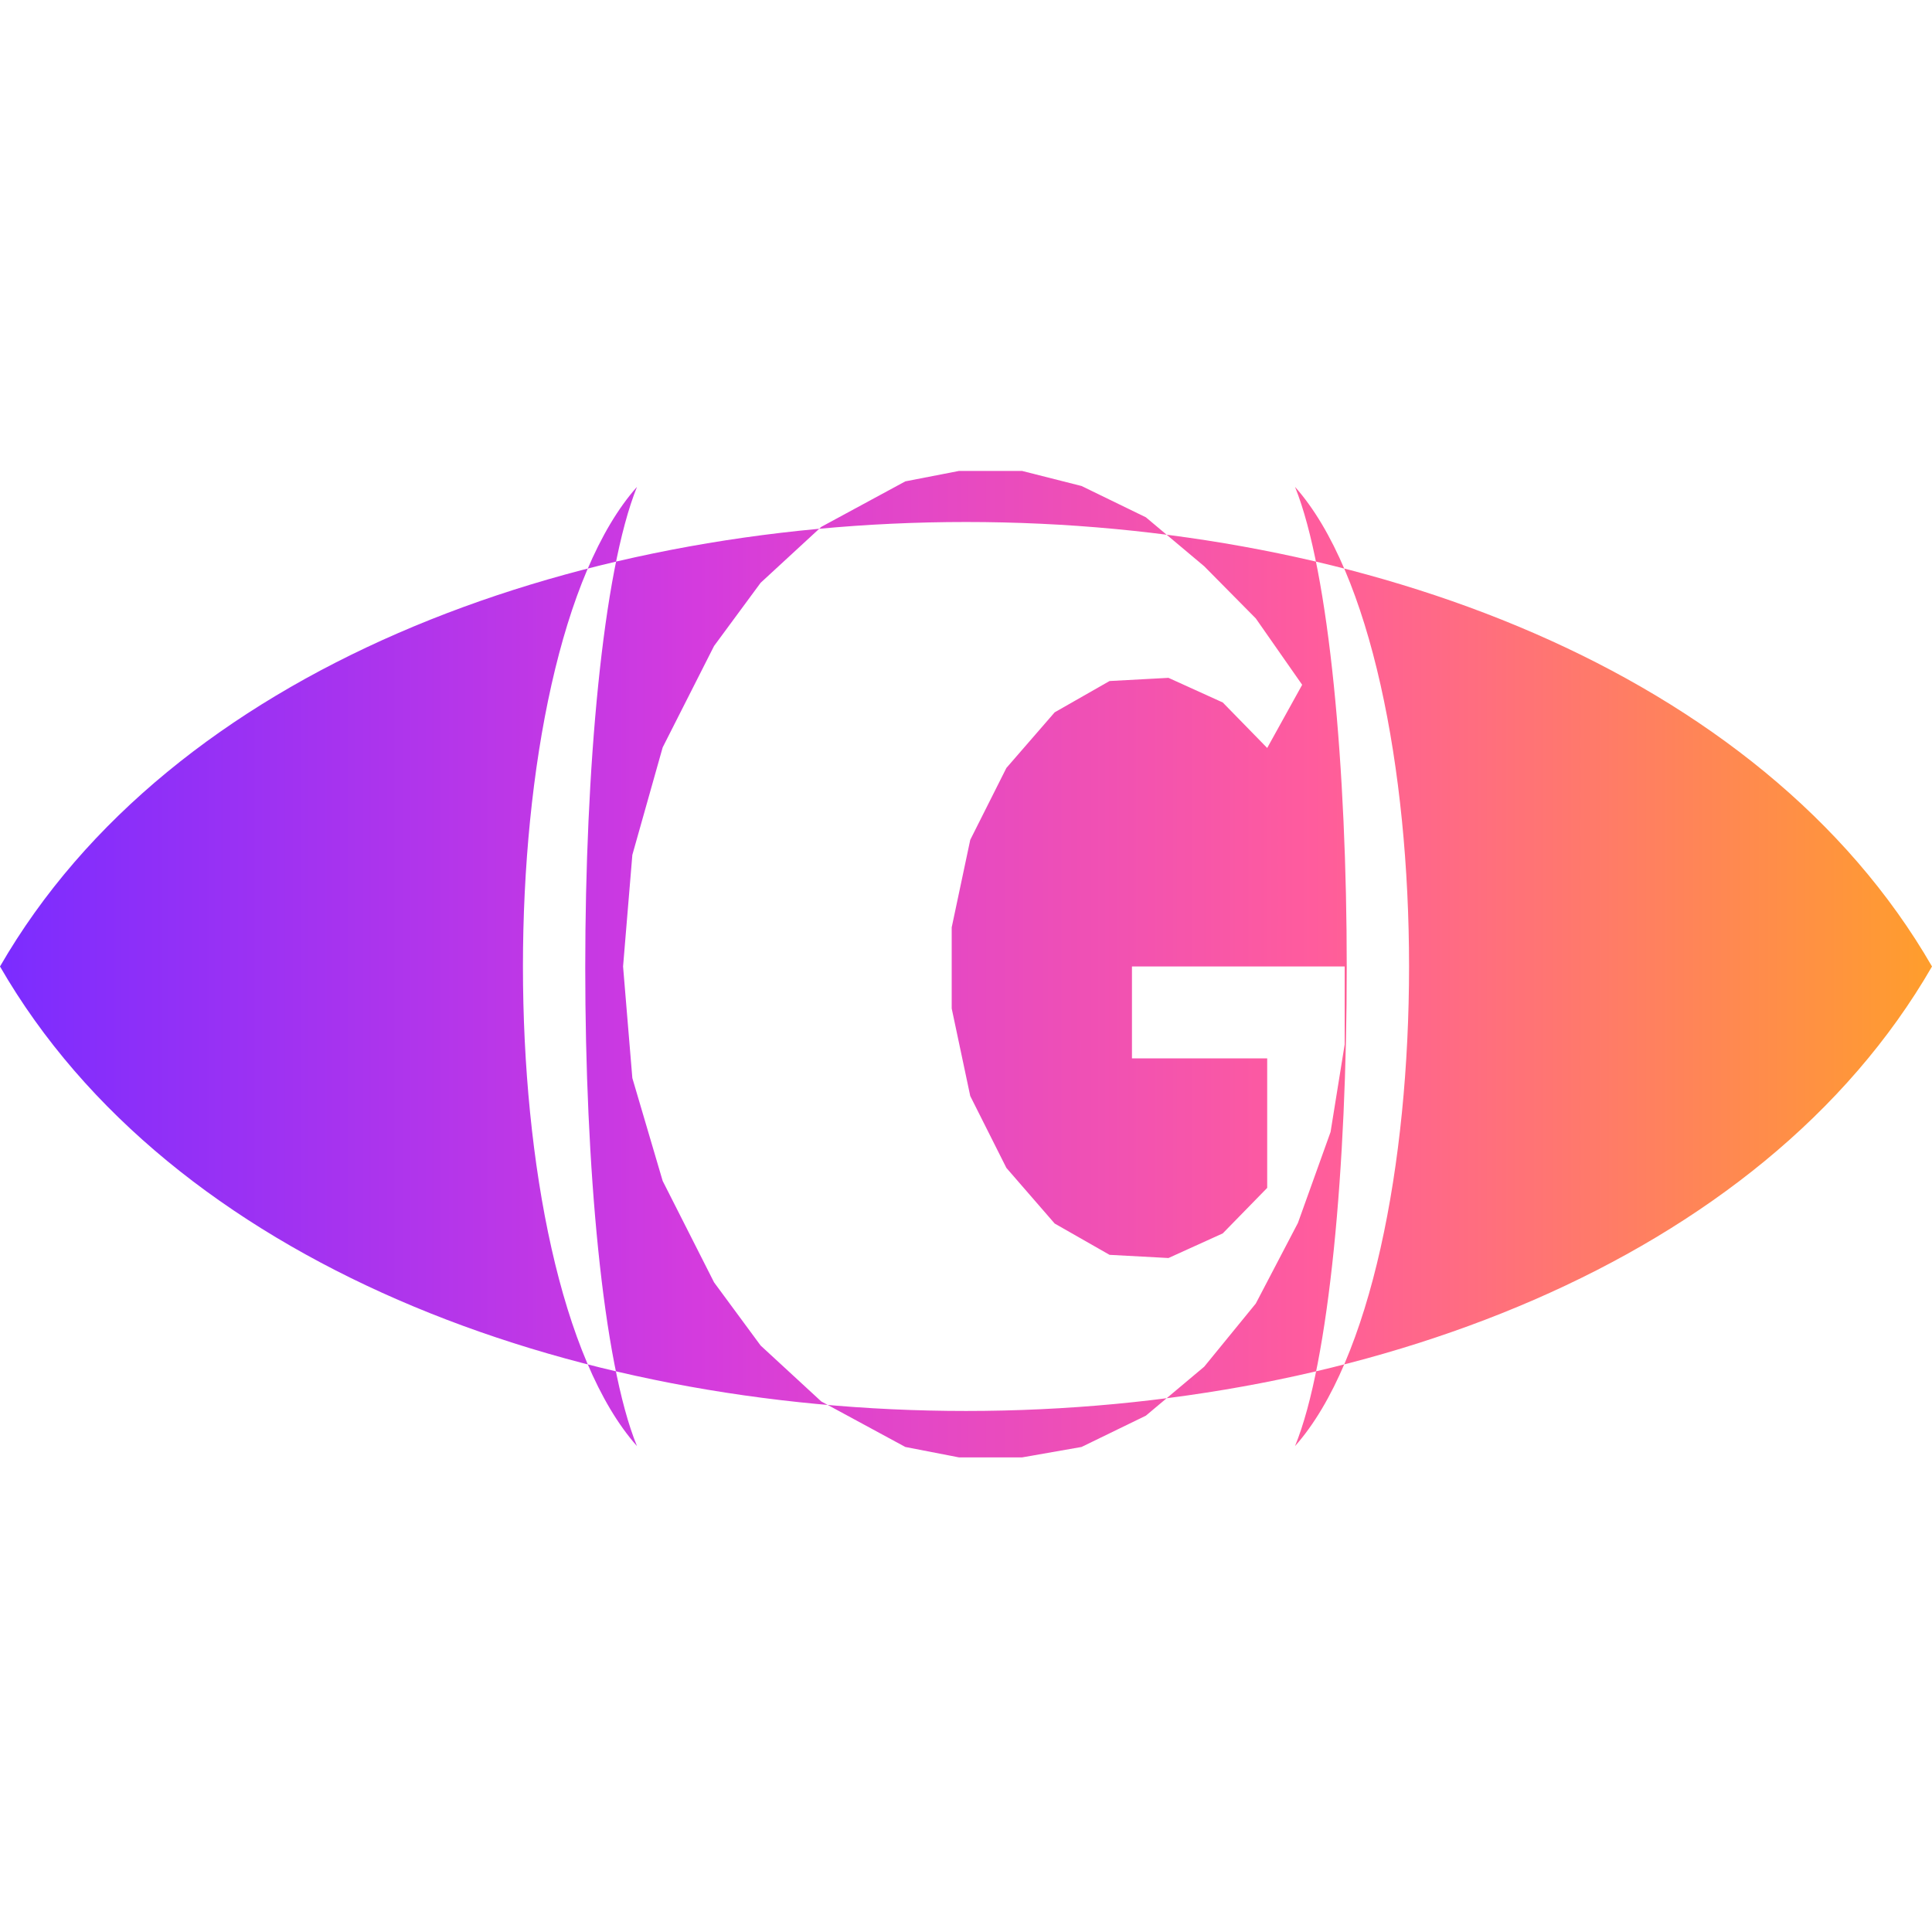
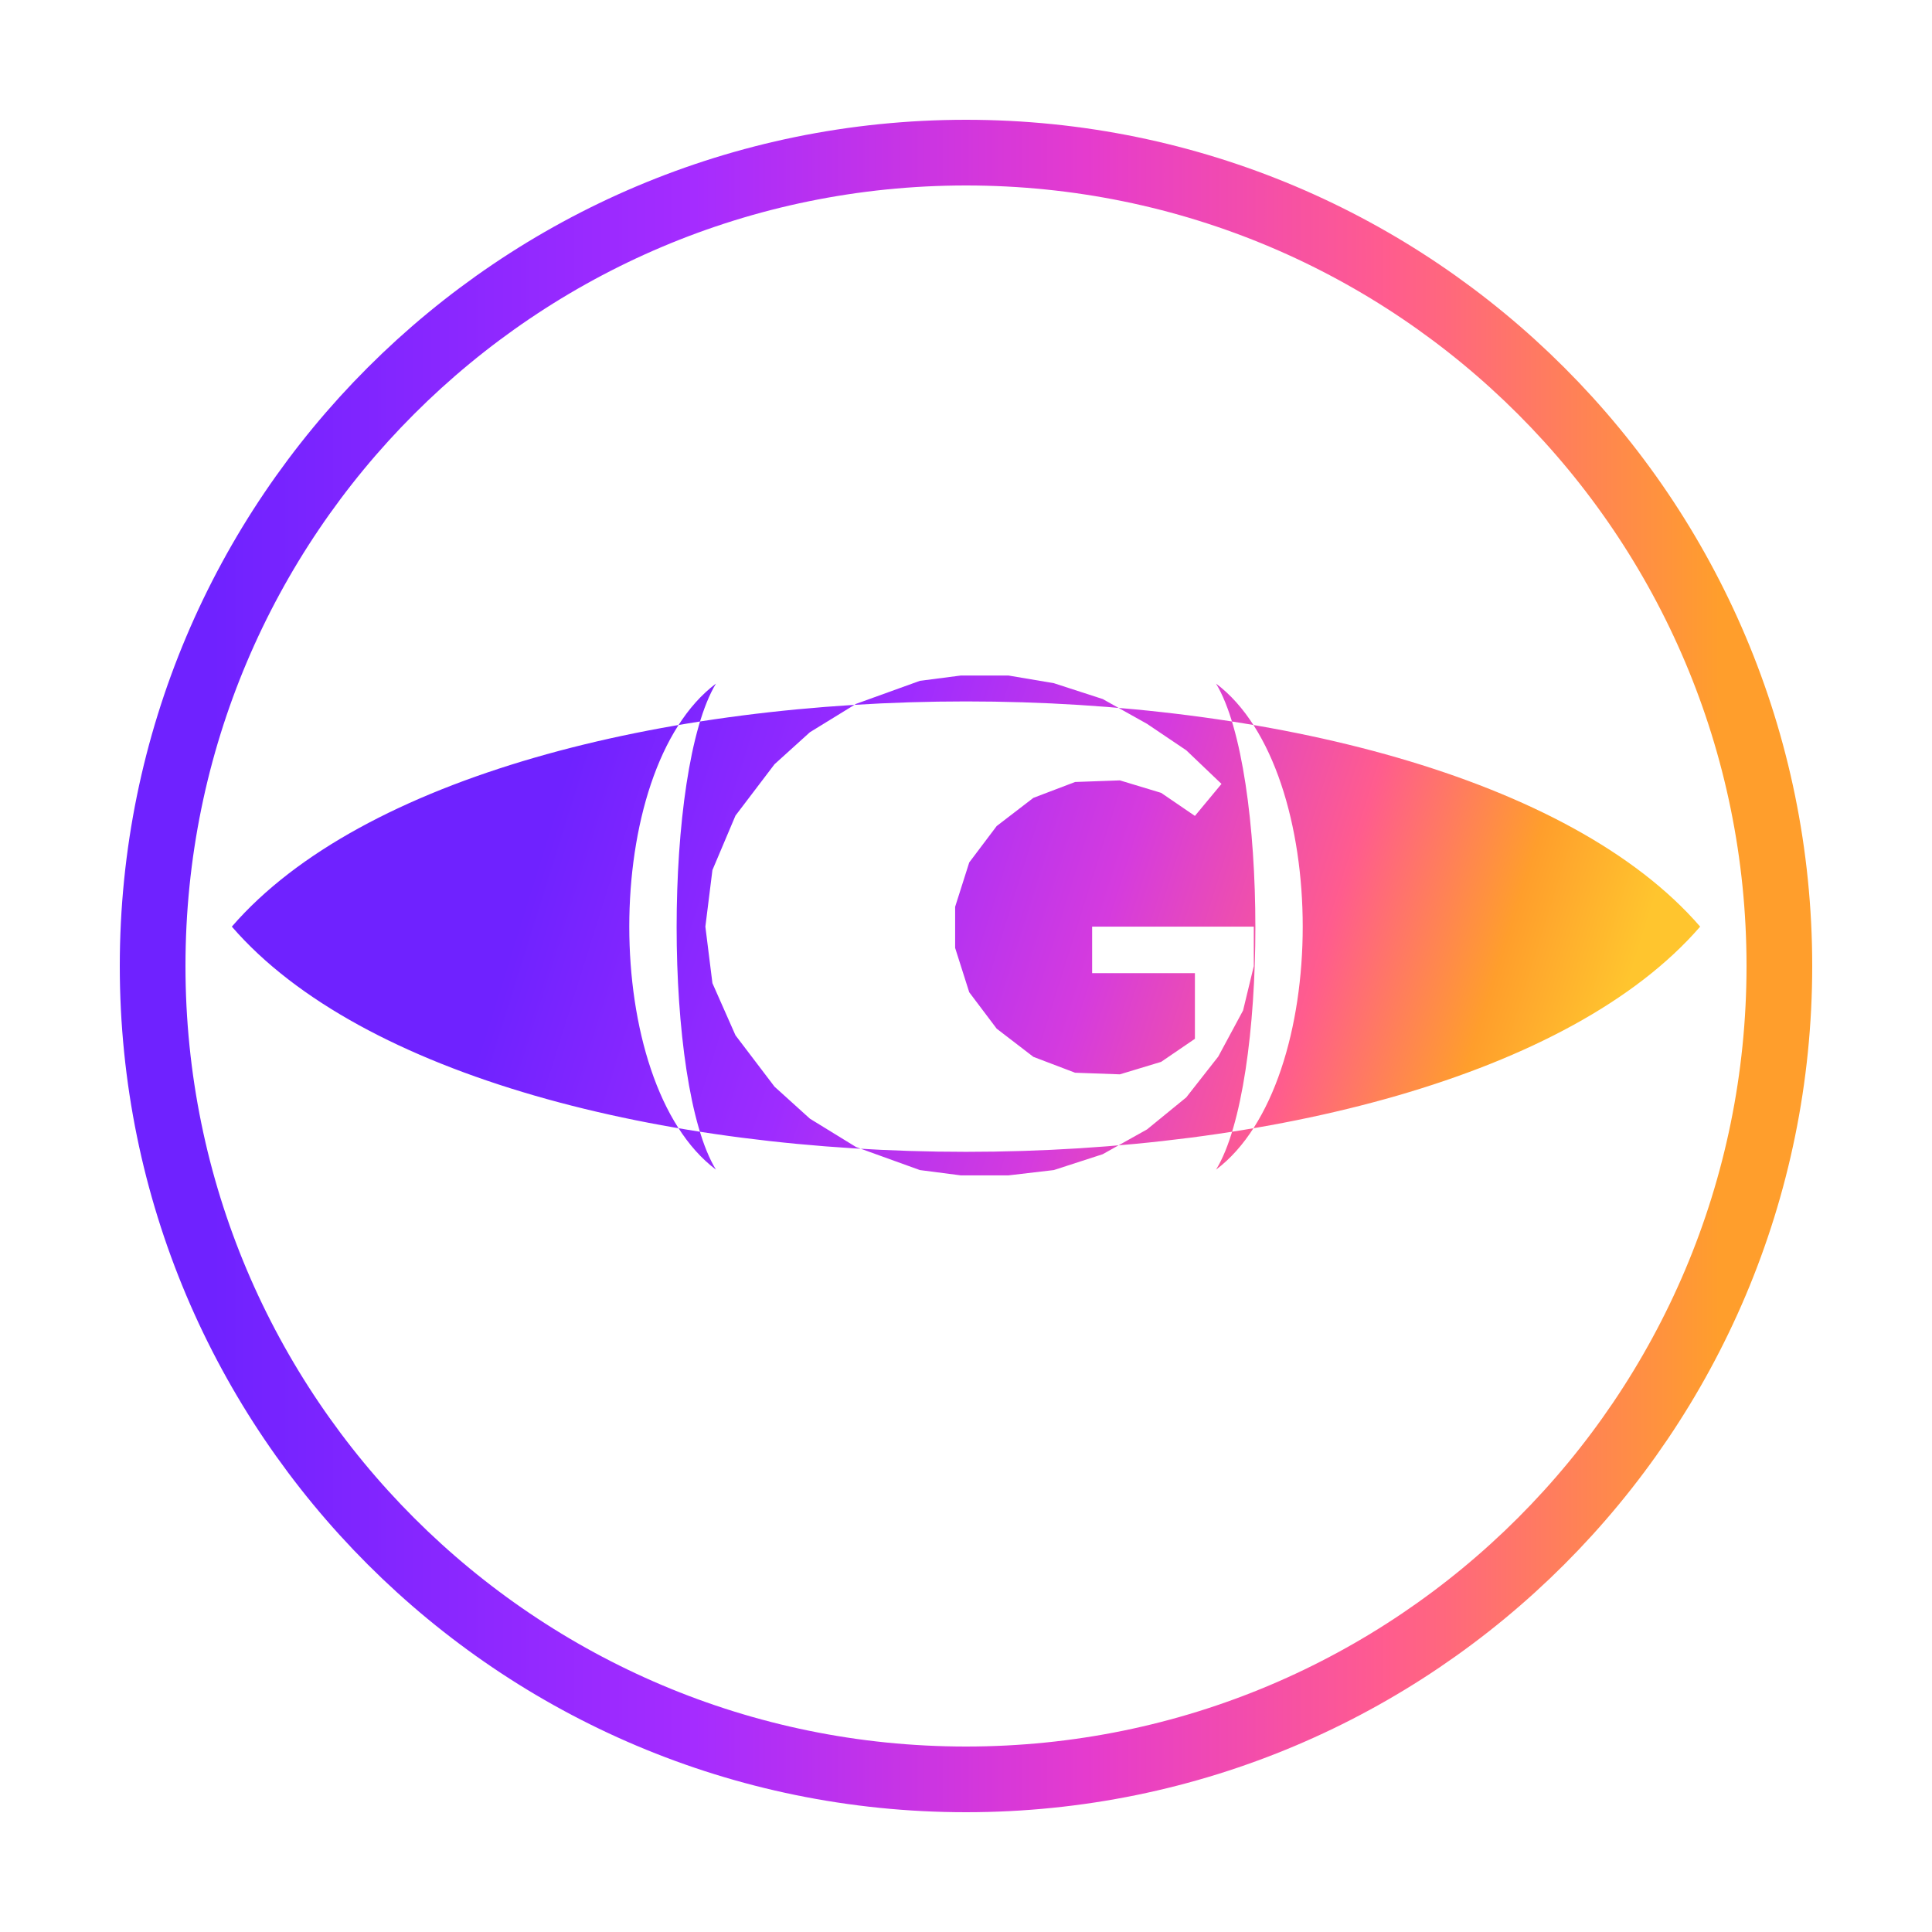
- <svg xmlns="http://www.w3.org/2000/svg" viewBox="0 0 1000 1000" fill="none" role="img" aria-labelledby="title">
+ <svg xmlns="http://www.w3.org/2000/svg" viewBox="0 0 1000 1000" fill="none" role="img" aria-labelledby="title desc">
  <defs>
-     <linearGradient id="gayzeBrand" x1="0" y1="249.5" x2="1000" y2="249.5" gradientUnits="userSpaceOnUse">
-       <stop stop-color="#7B2CFF" />
-       <stop offset=".36" stop-color="#D43BDE" />
-       <stop offset=".68" stop-color="#FF5C9D" />
+     <linearGradient id="gayzeRing" x1="110" y1="500" x2="890" y2="500" gradientUnits="userSpaceOnUse">
+       <stop stop-color="#6F22FF" />
+       <stop offset=".32" stop-color="#A52CFF" />
+       <stop offset=".58" stop-color="#E53BCE" />
+       <stop offset=".78" stop-color="#FF5C8E" />
      <stop offset="1" stop-color="#FF9E2C" />
    </linearGradient>
+     <linearGradient id="gayzeMark" x1="150" y1="390" x2="850" y2="610" gradientUnits="userSpaceOnUse">
+       <stop stop-color="#6F22FF" />
+       <stop offset=".28" stop-color="#9D2CFF" />
+       <stop offset=".52" stop-color="#D53BDE" />
+       <stop offset=".72" stop-color="#FF5C8E" />
+       <stop offset=".88" stop-color="#FF9E2C" />
+       <stop offset="1" stop-color="#FFC52E" />
+     </linearGradient>
  </defs>
-   <g transform="translate(0 126) scale(1 1.50)">
-     <path fill="url(#gayzeBrand)" fill-rule="evenodd" d="M 529.0,78.5 L 496.4,78.5 L 468.6,82.1 L 425.1,97.8 L 393.7,117.1 L 369.6,138.9 L 343.0,173.9 L 327.3,211.0 L 322.5,249.5 L 327.3,288.0 L 343.0,323.5 L 369.6,358.5 L 393.7,380.3 L 425.1,399.6 L 468.6,415.3 L 496.4,418.9 L 529.0,418.9 L 559.8,415.3 L 593.1,404.5 L 623.3,387.6 L 650.0,365.8 L 671.8,338.0 L 688.7,306.6 L 696.0,276.4 L 696.0,249.5 L 585.9,249.5 L 585.9,281.2 L 655.9,281.2 L 655.9,325.9 L 632.9,341.6 L 604.8,350.1 L 574.3,349.0 L 545.9,338.2 L 520.9,319.0 L 502.2,294.2 L 492.6,264.0 L 492.6,236.0 L 502.2,205.8 L 520.9,181.0 L 545.9,161.8 L 574.3,151.0 L 604.8,149.9 L 632.9,158.4 L 655.9,174.1 L 674.0,152.3 L 650.0,129.4 L 623.3,111.4 L 593.1,94.5 L 559.8,83.7 Z M 329.7,84.0 C 251.0,143.0 251.0,356.0 329.7,415.0 C 294.0,357.0 294.0,143.0 329.7,84.0 Z M 670.3,84.0 C 749.0,143.0 749.0,356.0 670.3,415.0 C 706.0,357.0 706.0,143.0 670.3,84.0 Z M 0,249.5 C 177,45 823,45 1000,249.5 C 823,454 177,454 0,249.5 Z" />
+   <circle cx="500" cy="500" r="421" stroke="url(#gayzeRing)" stroke-width="34" />
+   <g transform="translate(120 290) scale(.76)">
+     <path fill="url(#gayzeMark)" fill-rule="evenodd" d="M 529.0,78.5 L 496.4,78.5 L 468.6,82.1 L 425.1,97.8 L 393.7,117.1 L 369.6,138.9 L 343.0,173.9 L 327.3,211.0 L 322.5,249.5 L 327.3,288.0 L 343.0,323.5 L 369.6,358.5 L 393.7,380.3 L 425.1,399.6 L 468.6,415.3 L 496.4,418.9 L 529.0,418.9 L 559.8,415.3 L 593.1,404.5 L 623.3,387.6 L 650.0,365.8 L 671.8,338.0 L 688.7,306.6 L 696.0,276.4 L 696.0,249.5 L 585.9,249.5 L 585.9,281.2 L 655.9,281.2 L 655.9,325.9 L 632.9,341.6 L 604.8,350.1 L 574.3,349.0 L 545.9,338.2 L 520.9,319.0 L 502.2,294.2 L 492.6,264.0 L 492.6,236.0 L 502.2,205.8 L 520.9,181.0 L 545.9,161.8 L 574.3,151.0 L 604.8,149.9 L 632.9,158.4 L 655.9,174.1 L 674.0,152.3 L 650.0,129.4 L 623.3,111.4 L 593.1,94.5 L 559.8,83.7 Z M 329.7,84.0 C 251.0,143.0 251.0,356.0 329.7,415.0 C 294.0,357.0 294.0,143.0 329.7,84.0 Z M 670.3,84.0 C 749.0,143.0 749.0,356.0 670.3,415.0 C 706.0,357.0 706.0,143.0 670.3,84.0 Z M 0,249.5 C 177,45 823,45 1000,249.5 C 823,454 177,454 0,249.5 Z" />
  </g>
</svg>
